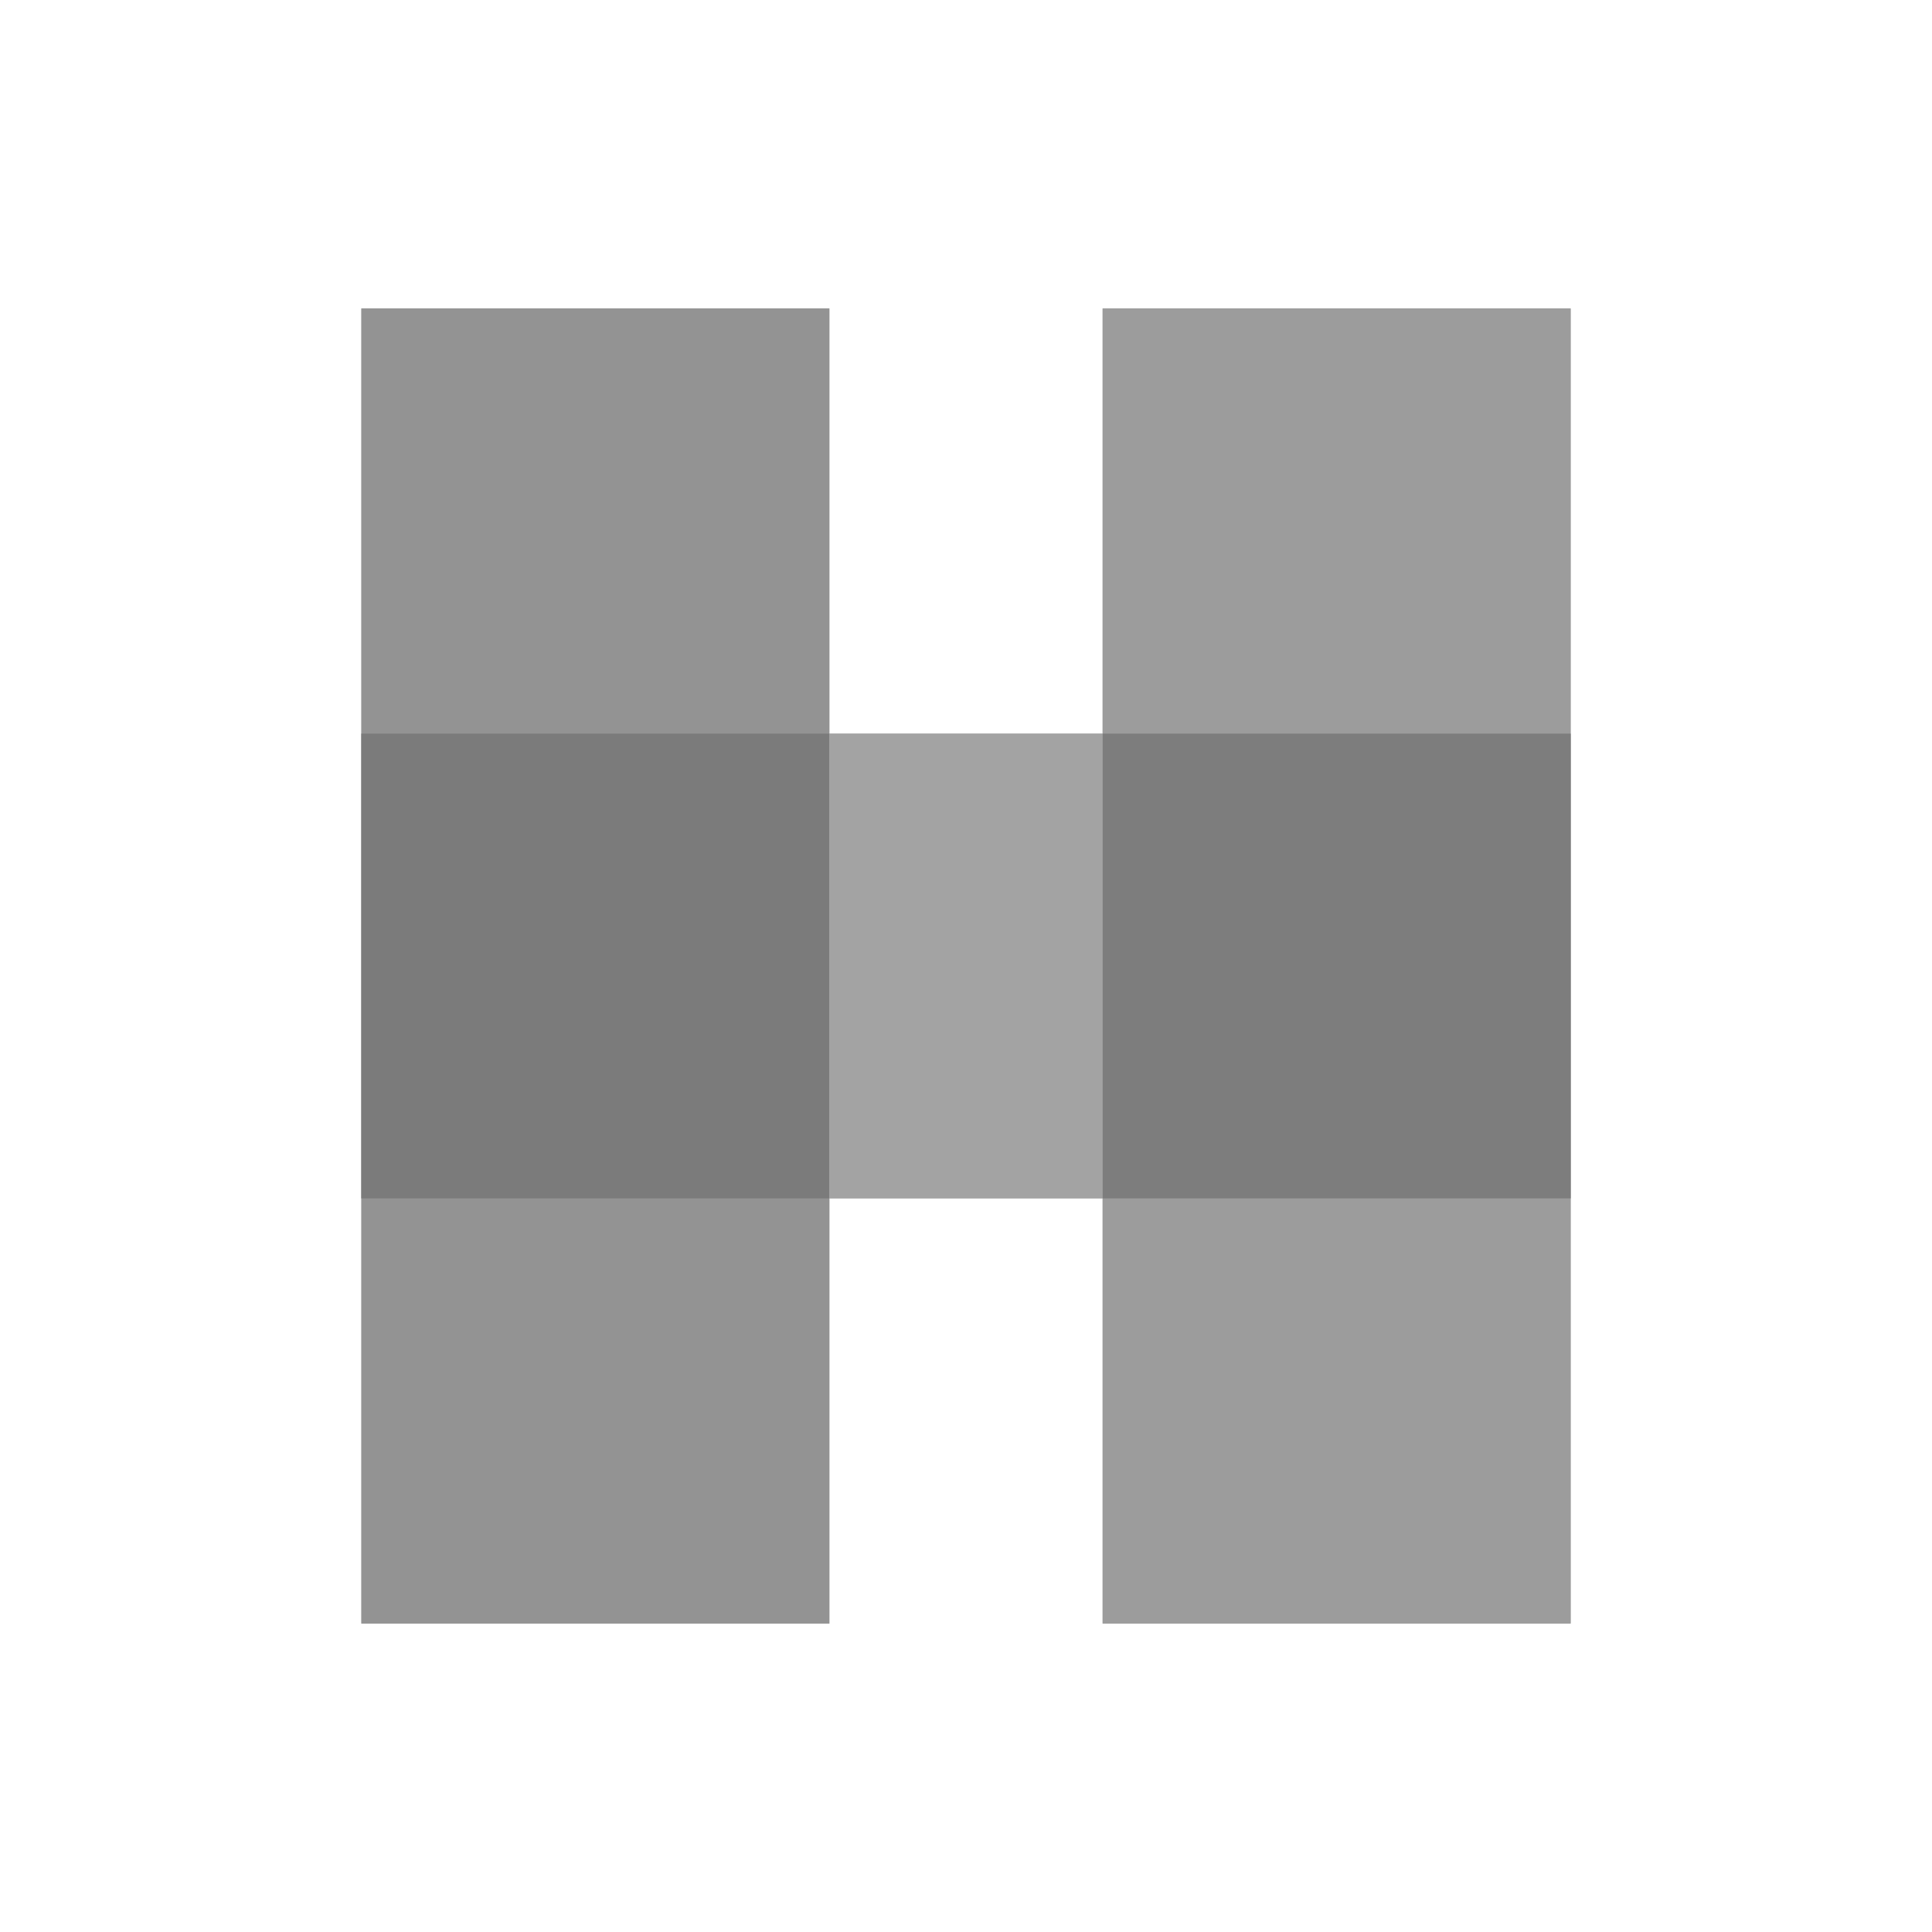
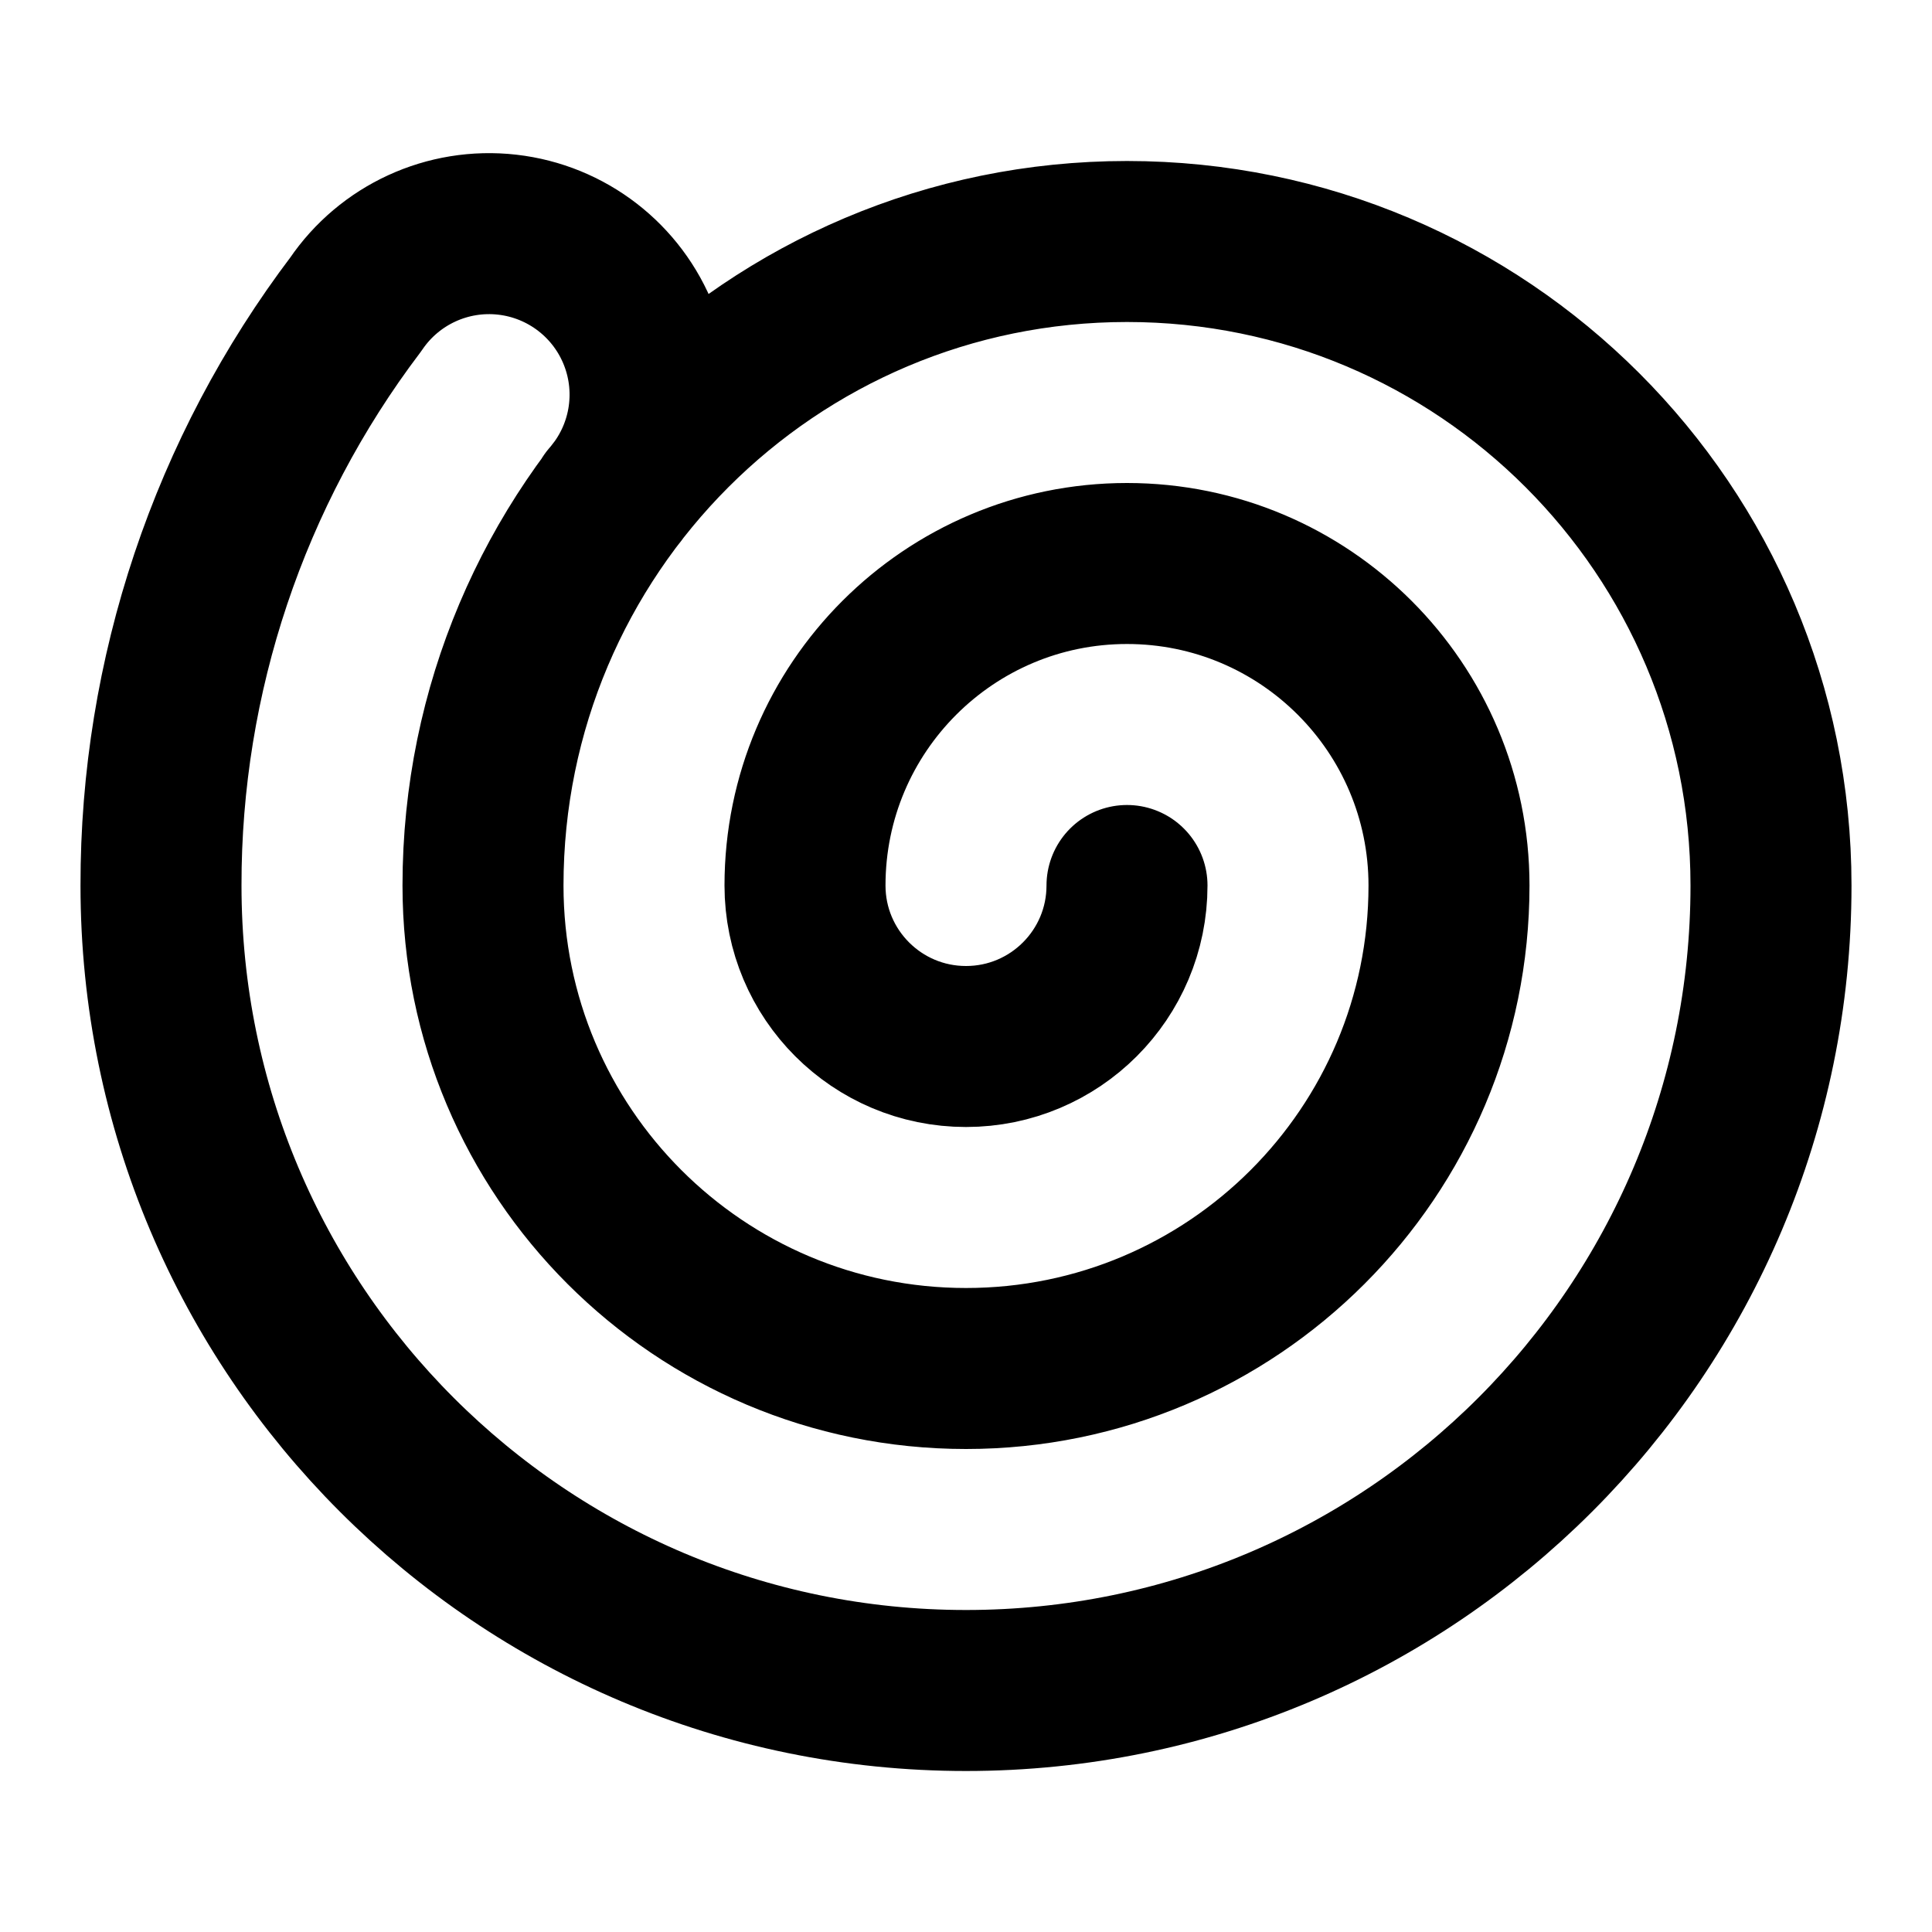
- <svg xmlns="http://www.w3.org/2000/svg" width="120" height="120" viewBox="0 0 120 120" version="1.1" id="svg5" xml:space="preserve">
-   <defs id="defs2">
-     <filter style="color-interpolation-filters:sRGB;" id="filter352" x="0" y="0" width="1" height="1">
-       <feColorMatrix values="0.21 0.72 0.072 -0.09 0 0.21 0.72 0.072 -0.09 0 0.21 0.72 0.072 -0.09 0 0 0 0 1 0 " id="feColorMatrix350" result="fbSourceGraphic" />
-       <feColorMatrix result="fbSourceGraphicAlpha" in="fbSourceGraphic" values="0 0 0 -1 0 0 0 0 -1 0 0 0 0 -1 0 0 0 0 1 0" id="feColorMatrix366" />
-       <feColorMatrix id="feColorMatrix368" values="0.21 0.72 0.072 0.01 0 0.21 0.72 0.072 0.01 0 0.21 0.72 0.072 0.01 0 0 0 0 1 0 " in="fbSourceGraphic" result="fbSourceGraphic" />
-       <feColorMatrix result="fbSourceGraphicAlpha" in="fbSourceGraphic" values="0 0 0 -1 0 0 0 0 -1 0 0 0 0 -1 0 0 0 0 1 0" id="feColorMatrix397" />
-       <feColorMatrix id="feColorMatrix399" values="0.21 0.72 0.072 0.41 0 0.21 0.72 0.072 0.41 0 0.21 0.72 0.072 0.41 0 0 0 0 1 0 " in="fbSourceGraphic" />
-     </filter>
-   </defs>
-   <g id="layer1">
-     <g id="g5223" transform="translate(-0.1756992)" style="filter:url(#filter352)">
-       <rect style="fill:#5828cb;fill-opacity:1;stroke:none;stroke-width:2.575;stroke-linecap:round;stroke-linejoin:round;stroke-miterlimit:4.5" id="rect1634-7" width="29.069" height="81.68" x="22.621" y="19.16" />
-       <rect style="fill:#bd2827;fill-opacity:1;stroke:none;stroke-width:2.575;stroke-linecap:round;stroke-linejoin:round;stroke-miterlimit:4.5" id="rect1634-7-5" width="29.069" height="81.68" x="68.662" y="19.16" />
-       <rect style="fill:#440ccc;fill-opacity:1;stroke:none;stroke-width:2;stroke-linecap:round;stroke-linejoin:round;stroke-miterlimit:4.5" id="rect4037" width="29.069" height="28.864" x="22.621" y="45.568" />
-       <rect style="fill:#663bca;fill-opacity:1;stroke:none;stroke-width:2;stroke-linecap:round;stroke-linejoin:round;stroke-miterlimit:4.5" id="rect4041" width="16.972" height="28.864" x="51.69" y="45.568" ry="0" />
-       <rect style="fill:#620c9b;fill-opacity:1;stroke:none;stroke-width:2;stroke-linecap:round;stroke-linejoin:round;stroke-miterlimit:4.5" id="rect4043" width="29.069" height="28.864" x="68.662" y="45.568" />
-     </g>
-   </g>
+ <svg xmlns="http://www.w3.org/2000/svg" width="24" height="24" viewBox="0 0 24 24" fill="none" stroke="currentColor" stroke-width="2" stroke-linecap="round" stroke-linejoin="round" class="lucide lucide-shell">
+   <path d="M14 11a2 2 0 1 1-4 0 4 4 0 0 1 8 0 6 6 0 0 1-12 0 8 8 0 0 1 16 0 10 10 0 1 1-20 0 11.93 11.93 0 0 1 2.42-7.22 2 2 0 1 1 3.16 2.44" />
</svg>
